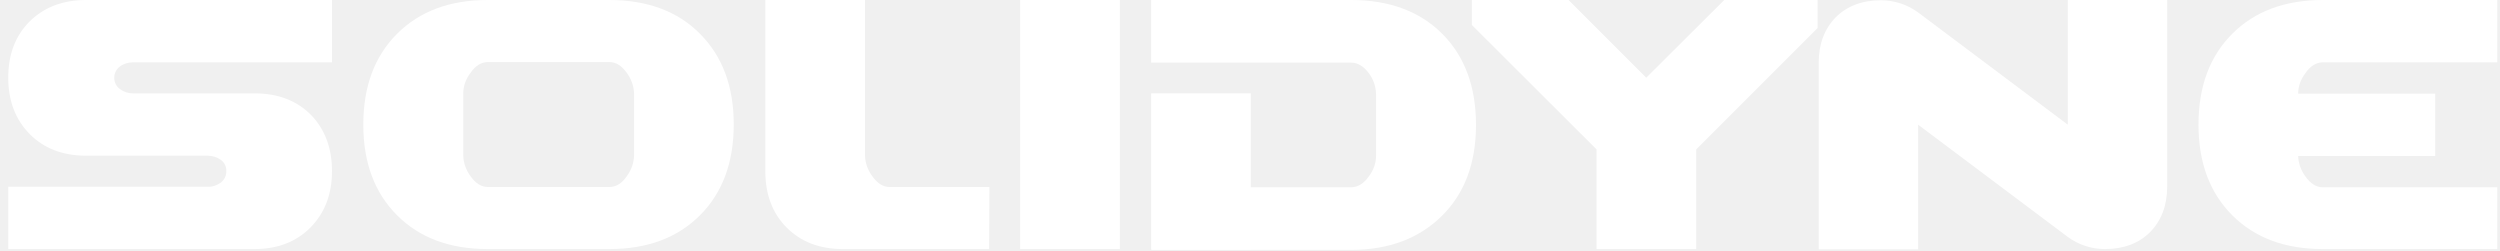
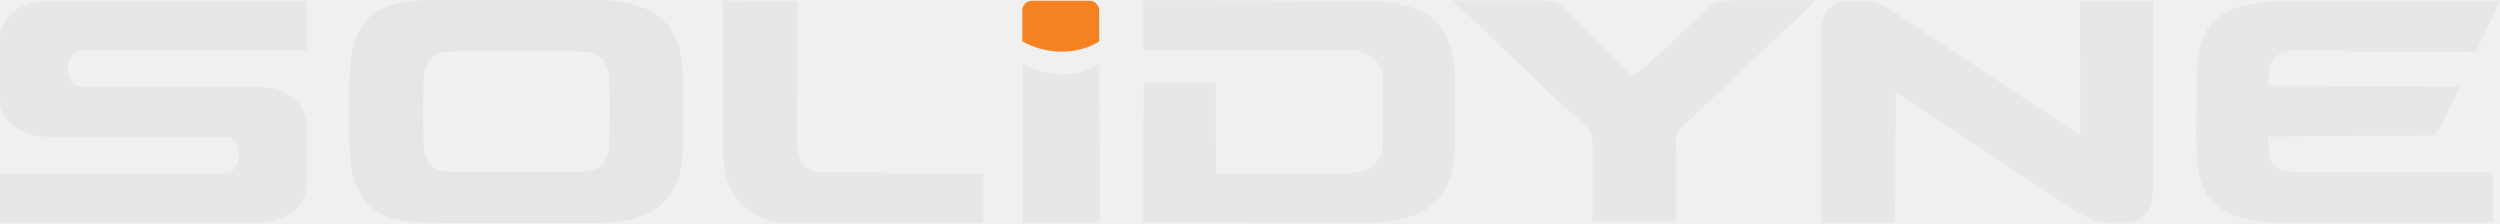
- <svg xmlns="http://www.w3.org/2000/svg" version="1.1" id="Capa_1" x="0px" y="0px" viewBox="0 0 910.4 91.1" style="enable-background:new 0 0 910.4 91.1;" xml:space="preserve">
-   <style type="text/css">
- 	.st0{fill-rule:evenodd;clip-rule:evenodd;fill:#FFFFFF;}
- 	.st1{fill:#FFFFFF;}
- </style>
-   <path class="st0" d="M909.4,90.7h-63.5c-13.8,0-24.8-4.1-33-12.3s-12.3-19.2-12.3-33c0-13.9,4.1-24.9,12.3-33.1  c8.2-8.2,19.2-12.3,33-12.3h63.5v22.7h-63.5c-2.4,0-4.6,1.3-6.4,4c-1.6,2.1-2.6,4.7-2.6,7.4h49.9v22.7h-49.9c0.1,2.7,1,5.2,2.6,7.4  c1.9,2.7,4,4,6.4,4h63.5V90.7L909.4,90.7z" />
-   <path class="st0" d="M789.2,68c0,6.8-2.1,12.3-6.2,16.5c-4.1,4.1-9.6,6.2-16.5,6.2c-4.9,0-9.7-1.6-13.6-4.5l-54.4-40.8v45.4h-36.2  v-68c0-6.8,2.1-12.3,6.2-16.5c4.1-4.1,9.6-6.2,16.5-6.2c4.9,0,9.7,1.6,13.6,4.5L753,45.4V0h36.2V68L789.2,68z" />
-   <polygon class="st0" points="661.9,10.2 617.7,54.4 617.7,90.7 581.4,90.7 581.4,54.4 536,9.1 536,0 571.2,0 599.5,28.3 627.9,0   661.9,0 " />
-   <rect x="371.5" y="0" class="st1" width="36.3" height="90.7" />
-   <path class="st0" d="M360.2,90.7H307c-8.5,0-15.3-2.6-20.5-7.8s-7.8-12.1-7.8-20.5V0H315v56.7c0.1,2.7,1,5.2,2.6,7.4  c1.9,2.7,4,4,6.4,4h36.3L360.2,90.7L360.2,90.7z" />
-   <path class="st0" d="M230.9,56.7V34c-0.1-2.7-1-5.2-2.6-7.4c-1.9-2.7-4-4-6.4-4h-44.2c-2.4,0-4.6,1.3-6.4,4  c-1.6,2.1-2.6,4.7-2.6,7.4v22.7c0.1,2.7,1,5.2,2.6,7.4c1.9,2.7,4,4,6.4,4h44.2c2.4,0,4.6-1.3,6.4-4  C229.9,61.9,230.8,59.4,230.9,56.7L230.9,56.7L230.9,56.7z M267.2,45.3c0,13.9-4.1,24.9-12.3,33.1s-19.2,12.3-33,12.3h-44.3  c-13.8,0-24.8-4.1-33-12.3s-12.3-19.2-12.3-33c0-13.9,4.1-24.9,12.3-33.1S163.8,0,177.6,0h44.3c13.8,0,24.9,4.1,33,12.3  C263.1,20.5,267.2,31.5,267.2,45.3z" />
-   <path class="st0" d="M120.9,62.3c0,8.4-2.6,15.2-7.8,20.5s-12.1,7.9-20.5,7.9H3V68h72.6c1.7,0.1,3.4-0.5,4.8-1.5  c1.3-1,2.1-2.6,2-4.2c0.1-1.6-0.7-3.2-2-4.1c-1.4-1-3.1-1.5-4.8-1.5H31.4c-8.5,0-15.3-2.6-20.5-7.8S3,36.8,3,28.3S5.6,13,10.8,7.8  C16.1,2.6,22.9,0,31.4,0h89.5v22.7H48.4c-1.7,0-3.4,0.5-4.7,1.5c-1.3,0.9-2.1,2.5-2.1,4.1c0,1.7,0.8,3.3,2.2,4.2  c1.3,1,3,1.5,4.6,1.5h44.3c8.5,0,15.3,2.6,20.5,7.8C118.3,47,120.9,53.9,120.9,62.3z" />
-   <path class="st0" d="M492,22.8h-72.8l0-22.8H492c13.9,0,25,4.1,33.2,12.3s12.3,19.3,12.3,33.2c0,13.8-4.1,24.9-12.4,33.1  S505.8,91,492,91h-72.8l24.3-22.8H492c2.4,0,4.6-1.3,6.5-4c1.6-2.1,2.6-4.7,2.6-7.4V34.1c-0.1-2.7-1-5.3-2.6-7.4  C496.6,24.1,494.4,22.8,492,22.8z" />
-   <rect x="419.2" y="34" class="st1" width="36.3" height="56.9" />
-   <path class="st1" d="M419.2,0.1" />
+ <svg xmlns="http://www.w3.org/2000/svg" viewBox="0 0 670.57 59.97">
+   <defs>
+     <style>.cls-1{fill:#e6e7e8;}.cls-1,.cls-3{fill-rule:evenodd;}.cls-2{fill:#e6e6e6;}.cls-3{fill:#f58220;}</style>
+   </defs>
+   <g id="Capa_2" data-name="Capa 2">
+     <g id="Capa_1-2" data-name="Capa 1">
+       <path class="cls-1" d="M613.79,59.79l54.8-.06,0-13.54h-52.1c-7.1-.18-8.09-2.67-8.14-9.53l44.4-.36c1.12-.86.37,0,1.48-1.53l5.68-11.57L608.44,23c-.1-6,.65-9,6.72-9.29l49,.24L670.57.25l-55.41,0c-26.45-.11-26,9.76-26,29.14C589.09,48,587.61,59.87,613.79,59.79Z" />
+       <path class="cls-2" d="M163.55,29.91c0,4.14-.08,8.21-.2,9.66-.61,7.53-6.93,6.41-14.14,6.54-6.87,0-13.74,0-20.61,0-7.58-.15-13.92,1.31-14.8-5.73-.2-1.6-.31-6-.32-10.45H93.55c0,8.15.58,16.67,1.75,19.42,4.1,9.58,11.11,10.44,23.44,10.46s28.42,0,40.79,0S180,56.22,182.46,45.85c.62-2.58.89-9.14.81-15.94Zm-49.79-10c.91-7.22,7.08-6.05,14.14-6.16,6.9,0,13.72,0,20.6,0,6.73.1,13.59-1,14.74,5.67.23,1.36.32,6,.31,10.54h19.72c.08-6.81-.19-13.36-.81-15.95C180,3.59,171.77,0,159.53,0s-28.41,0-40.79,0S99.4.9,95.3,10.48c-1.17,2.75-1.73,11.27-1.75,19.43h19.93C113.48,25.64,113.57,21.41,113.76,19.87Z" />
+       <path class="cls-1" d="M0,46.34v13.4H69.05c7.64,0,13.16-4.24,13.16-10.24V33.4c0-5.92-5.52-10.1-13.16-10.11H21.69a3,3,0,0,1-2.38-1.24,5.52,5.52,0,0,1-1.12-3.61A5.31,5.31,0,0,1,19.26,15a3.11,3.11,0,0,1,2.43-1.32l60.52,0V.25h-69C5.52.26,0,4.44,0,10.35V26.46c0,6,5.52,10.23,13.17,10.24H60.52A3.19,3.19,0,0,1,63,38,5.3,5.3,0,0,1,64,41.5a5.54,5.54,0,0,1-1.12,3.61,3,3,0,0,1-2.38,1.23Z" />
+       <path class="cls-1" d="M390.21,38.87C390,54.76,381.41,59.72,366,59.74l-59.35-.18.1-37.44,19.3-.09.15,24.31H362c7.93,0,9-5.66,8.91-8.08V21.4c.05-2.09-1-7.75-8.91-7.75h-55.3V.09L366,.23c15.39,0,24,5,24.19,20.26Z" />
+       <path class="cls-1" d="M263.78,59.74H211.22a16.14,16.14,0,0,1-12.46-5.15Q194,49.43,194,41.1V.17l20,.07-.31,36.46c0,1.62-.07,5.2,1.33,7,1.89,2.39,5.11,2.56,6.58,2.56l42.19.12Z" />
+       <path class="cls-1" d="M389.75.17c2.2,2.15,23.5,22.46,28.77,27.5,4.32,4.12,8.67,6.67,8.66,10V59.42l22.51-.1V41.7c-.06-5.54-.83-5.64,2.48-8.57l34.91-33s-18.46,0-19.35,0c-7,.12-7.09-.67-11.16,3.36-2.89,2.88-16,15.71-18.64,16.87L420.76,3.34C418,.52,418.45.17,412.85.17Z" />
+       <path class="cls-1" d="M577.51,44.49c0,4.11.57,10-2,13-2.92,3.33-8.28,2.49-12.19,2-2.8-.29-6.78-3-9.51-4.82l-45.32-29.9-.18,35-19.75,0V15.14c0-4.48-.84-9.84,1.92-12.68S496.33.22,501.06.25c2.63,0,5,1.78,7.38,3.32l3.39,2.23L558,36.34,557.88.25l19.63,0V44.49ZM488.39,59.68v0Z" />
+       <path class="cls-3" d="M294.84,11.09c-6.19,3.86-14.25,3.52-20.64,0V2.82A2.64,2.64,0,0,1,276.86.2H292.2a2.64,2.64,0,0,1,2.64,2.62Z" />
+       <path class="cls-1" d="M295,59.63l-.12-42.58c-6.19,4-14.1,3.65-20.5,0v42.7Z" />
+     </g>
+   </g>
</svg>
